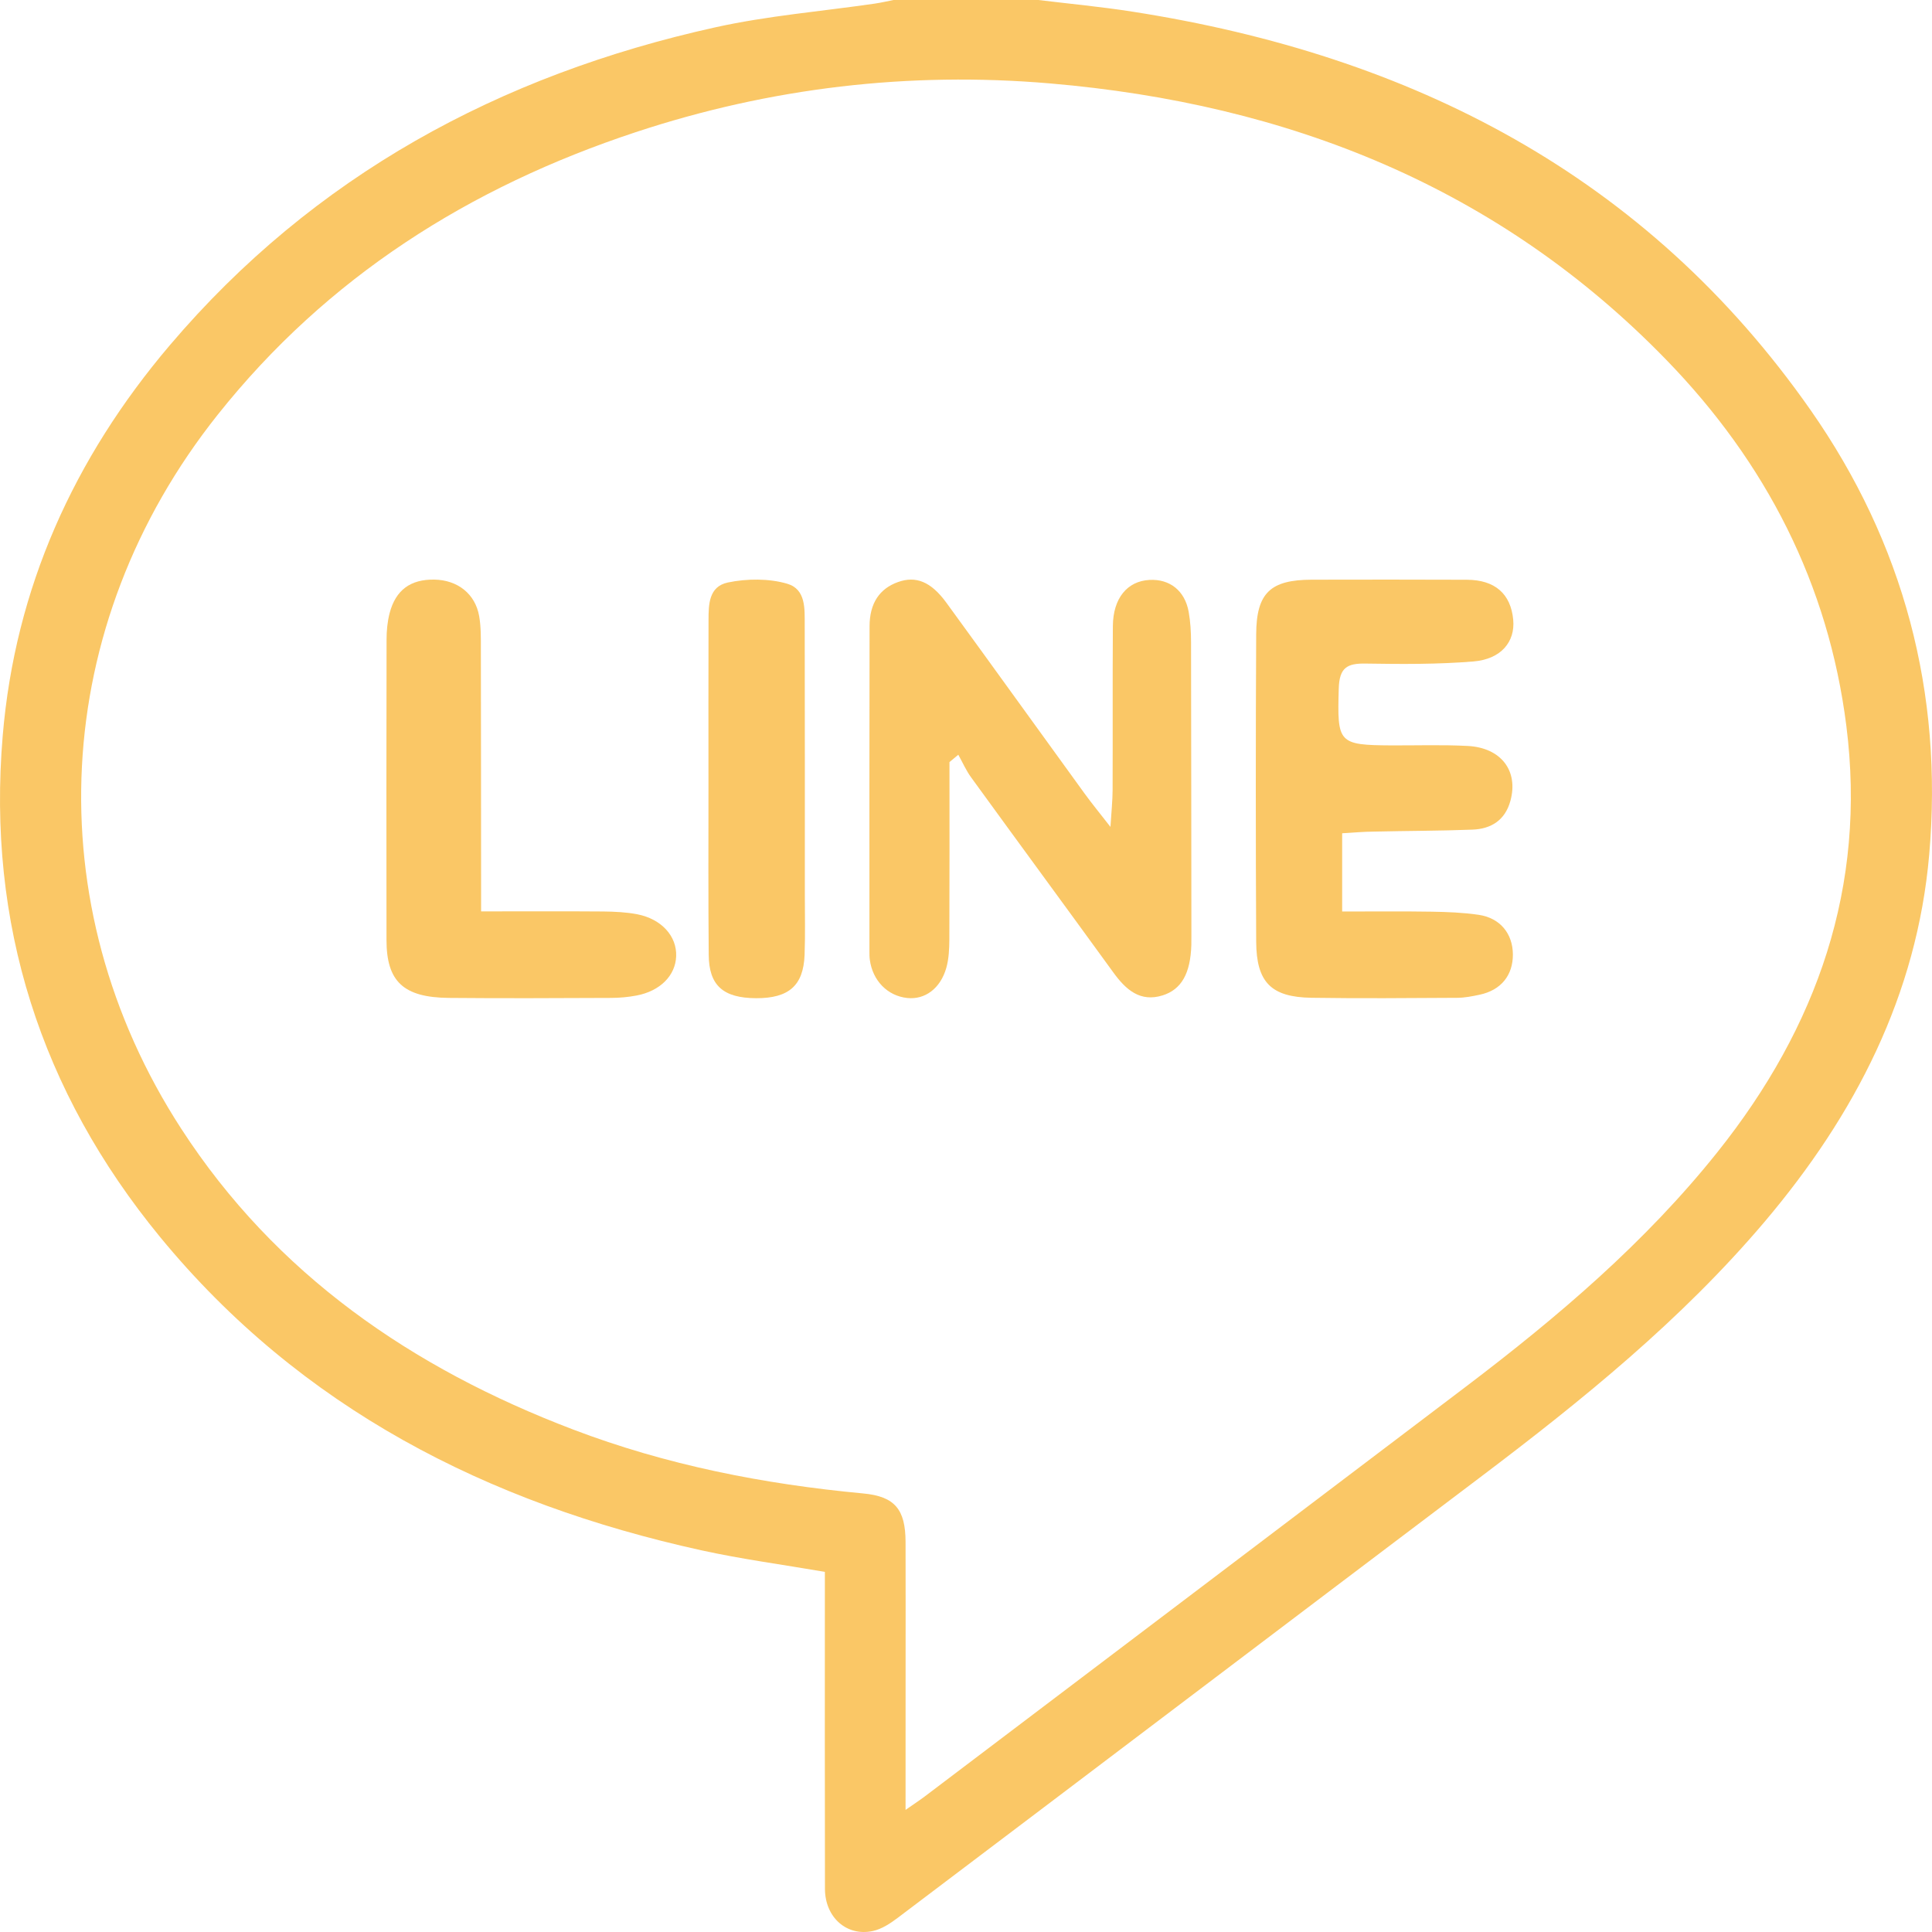
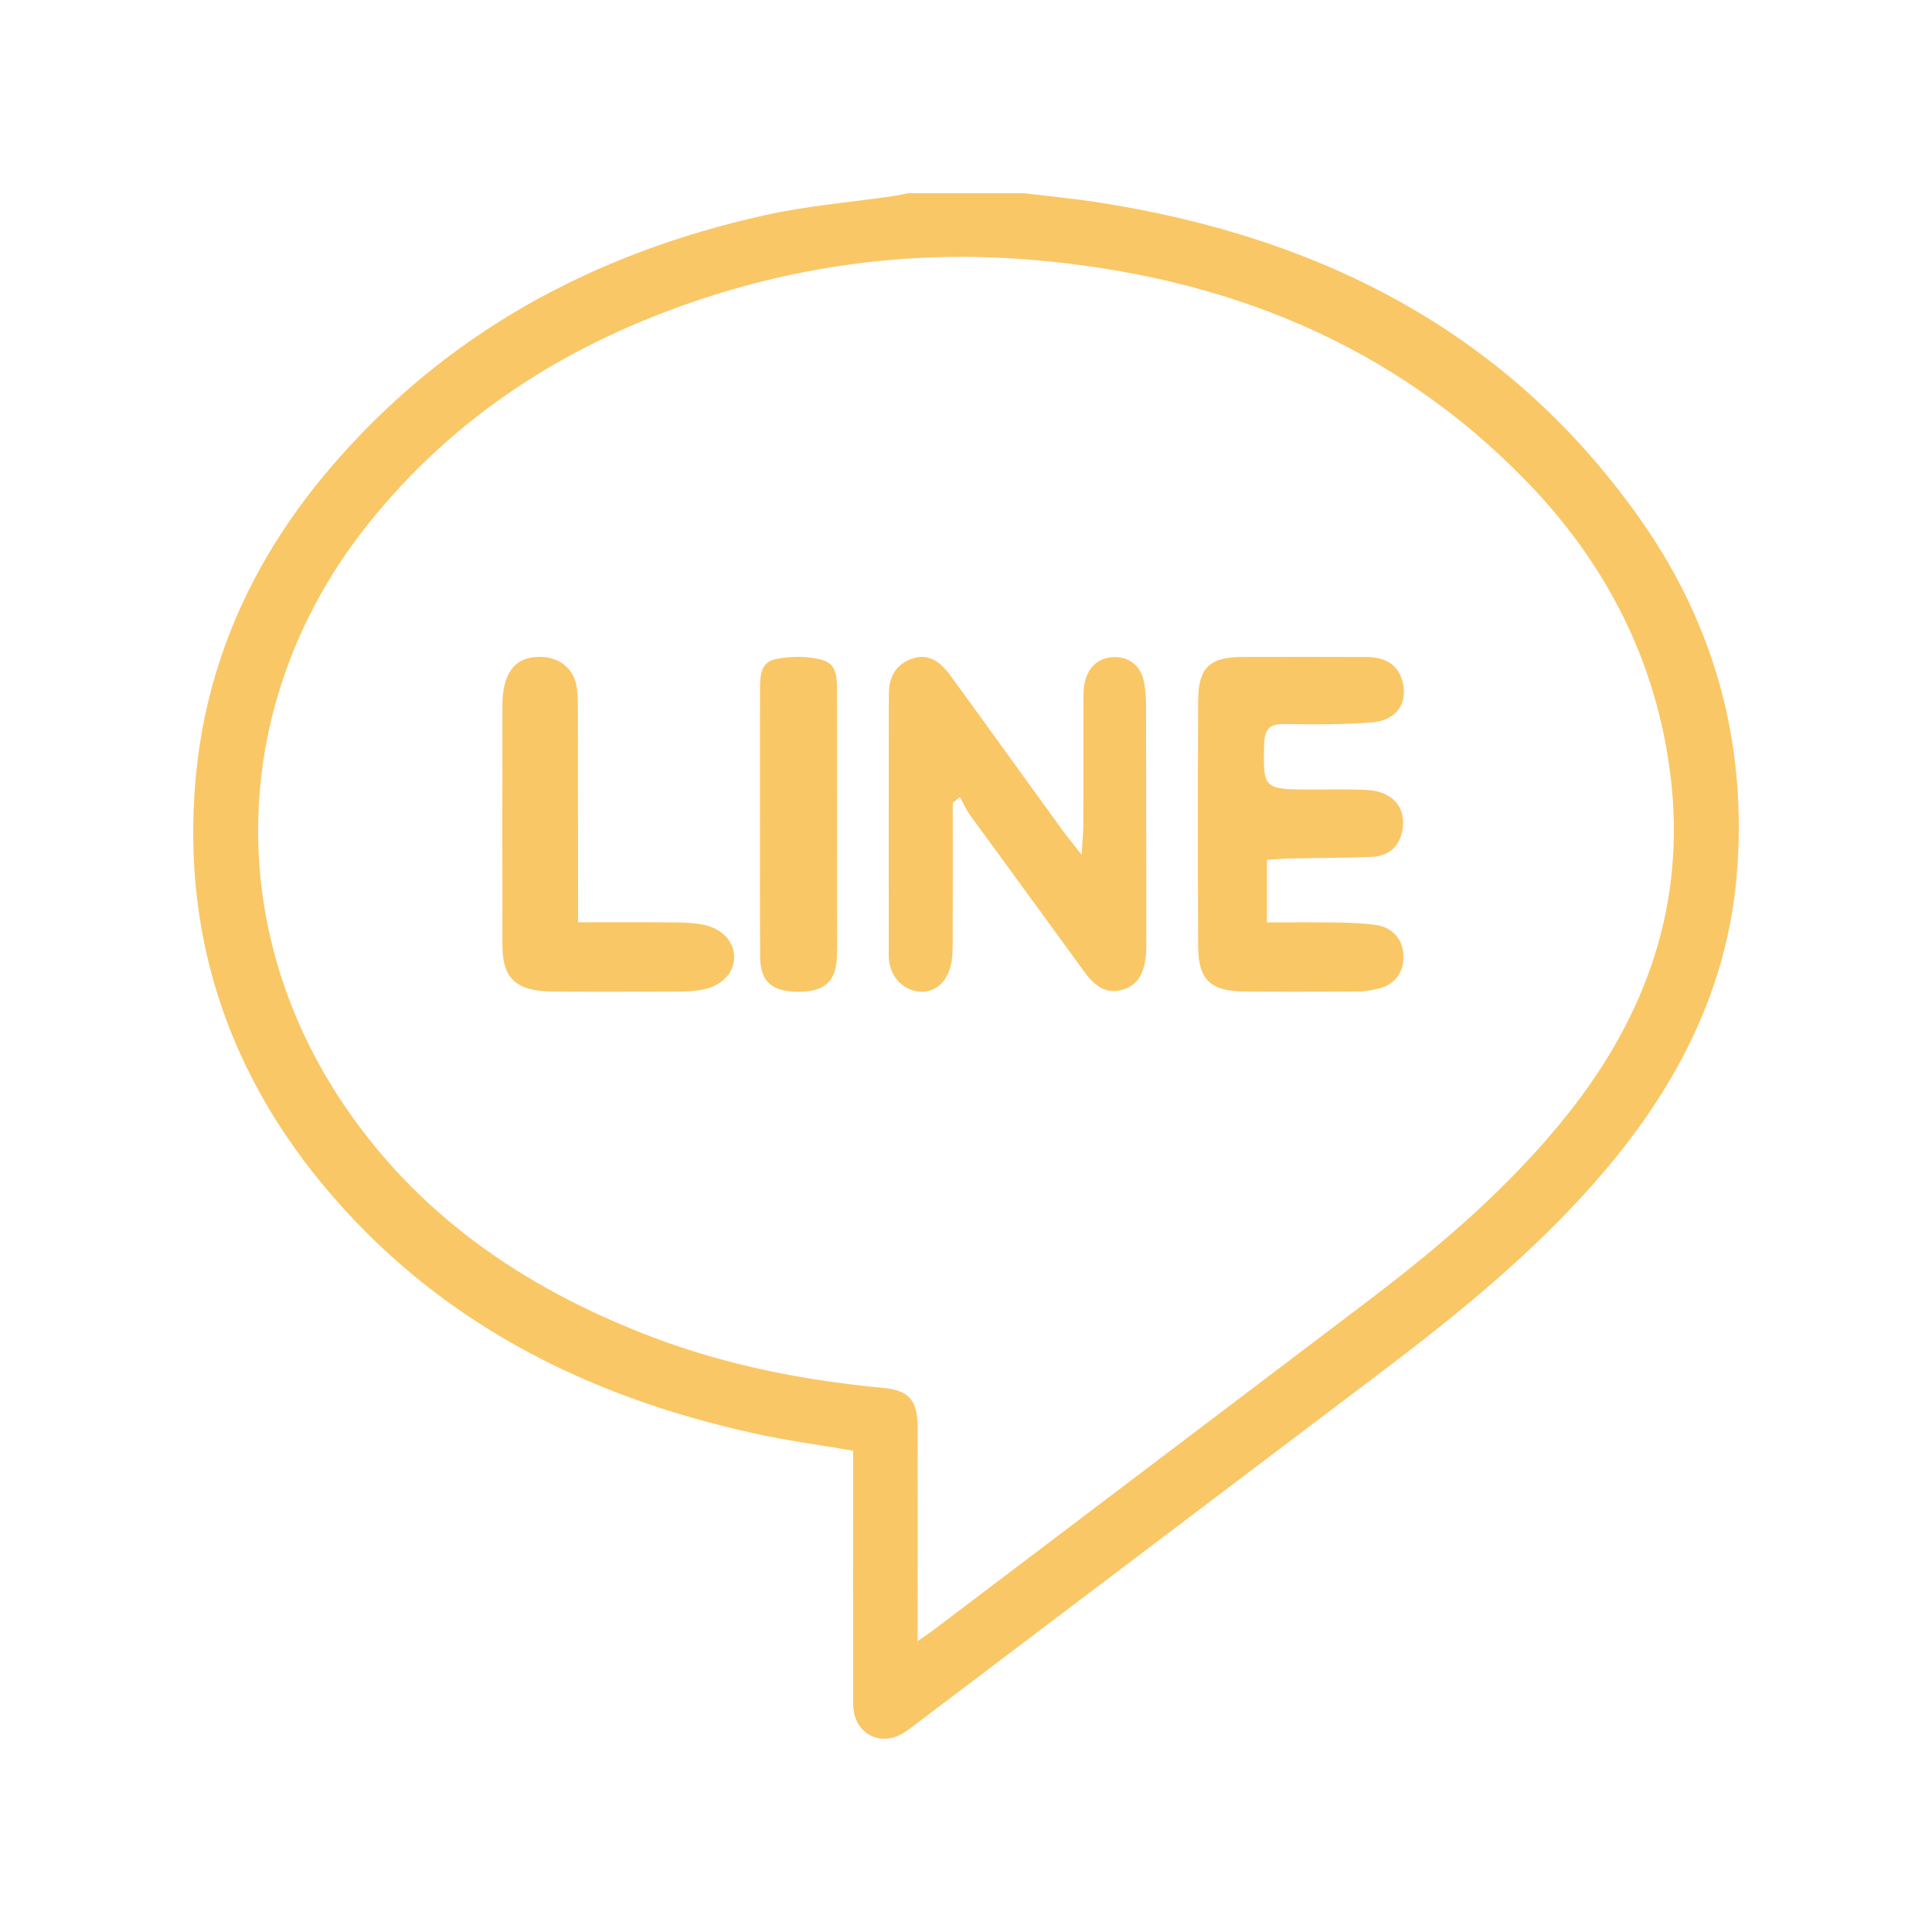
- <svg xmlns="http://www.w3.org/2000/svg" width="60" height="60" viewBox="0 0 60 60" fill="none">
-   <path d="M32.248 0C33.223 0.119 34.201 0.21 35.169 0.362C43.85 1.715 51.132 5.449 56.23 12.736C59.121 16.87 60.35 21.513 59.914 26.534C59.535 30.903 57.609 34.627 54.798 37.947C52.22 40.989 49.14 43.484 45.968 45.879C39.935 50.435 33.91 55.005 27.877 59.562C27.647 59.736 27.381 59.91 27.108 59.969C26.296 60.146 25.624 59.546 25.62 58.665C25.613 55.6 25.617 52.534 25.617 49.468C25.617 49.255 25.617 49.042 25.617 48.816C24.316 48.591 23.034 48.422 21.776 48.145C15.128 46.682 9.337 43.726 4.973 38.418C1.256 33.893 -0.406 28.674 0.084 22.852C0.468 18.266 2.294 14.229 5.275 10.72C9.744 5.462 15.509 2.332 22.218 0.848C23.844 0.488 25.522 0.352 27.174 0.111C27.366 0.083 27.557 0.038 27.749 0C29.248 0 30.747 0 32.248 0ZM28.123 56.208C28.393 56.018 28.555 55.914 28.709 55.798C34.314 51.554 39.92 47.313 45.523 43.065C48.377 40.9 51.097 38.588 53.339 35.777C56.441 31.89 57.97 27.529 57.34 22.543C56.783 18.132 54.84 14.359 51.753 11.18C46.538 5.806 40 3.223 32.613 2.591C28.23 2.216 23.922 2.722 19.741 4.105C14.579 5.812 10.158 8.608 6.761 12.88C1.561 19.416 1.095 28.063 5.629 35.055C8.562 39.578 12.796 42.49 17.793 44.393C20.694 45.499 23.714 46.091 26.804 46.38C27.797 46.472 28.119 46.881 28.123 47.885C28.128 49.292 28.124 50.696 28.124 52.103C28.123 53.426 28.123 54.748 28.123 56.208Z" fill="#FAC766" />
-   <path d="M29.487 23.667C29.487 25.503 29.491 27.336 29.483 29.172C29.481 29.468 29.468 29.775 29.389 30.056C29.206 30.701 28.724 31.051 28.178 30.994C27.565 30.93 27.1 30.458 27.013 29.806C27.001 29.728 27.001 29.647 27.001 29.567C27.001 26.195 26.997 22.822 27.005 19.45C27.006 18.732 27.317 18.28 27.888 18.076C28.44 17.878 28.91 18.059 29.389 18.716C30.826 20.687 32.25 22.67 33.683 24.644C33.909 24.955 34.152 25.251 34.486 25.68C34.517 25.19 34.552 24.86 34.553 24.531C34.56 22.834 34.55 21.138 34.561 19.442C34.568 18.579 35.007 18.047 35.698 18.01C36.326 17.976 36.797 18.343 36.915 18.999C36.971 19.31 36.989 19.633 36.989 19.95C36.996 22.984 36.996 26.016 37 29.05C37 29.15 37.001 29.25 36.998 29.349C36.971 30.23 36.692 30.729 36.105 30.913C35.413 31.129 34.969 30.744 34.576 30.201C33.108 28.178 31.628 26.167 30.161 24.145C30.003 23.929 29.893 23.675 29.761 23.439C29.671 23.517 29.578 23.593 29.487 23.667Z" fill="#FAC766" />
-   <path d="M41.682 25.878C41.682 26.704 41.682 27.472 41.682 28.308C42.631 28.308 43.546 28.298 44.462 28.313C44.95 28.321 45.443 28.34 45.925 28.411C46.589 28.51 46.979 28.994 46.984 29.639C46.987 30.291 46.615 30.751 45.95 30.892C45.721 30.941 45.486 30.987 45.254 30.988C43.745 30.997 42.236 31.01 40.728 30.987C39.477 30.967 39.019 30.508 39.012 29.246C38.996 26.064 38.996 22.879 39.012 19.696C39.019 18.411 39.455 18.006 40.738 18.003C42.344 17.998 43.951 18 45.557 18.005C46.425 18.008 46.919 18.441 46.994 19.245C47.059 19.929 46.619 20.471 45.761 20.542C44.651 20.633 43.532 20.626 42.417 20.608C41.841 20.598 41.594 20.726 41.576 21.388C41.529 23.076 41.551 23.14 43.223 23.149C44.006 23.152 44.792 23.125 45.574 23.166C46.619 23.218 47.163 23.939 46.907 24.872C46.742 25.476 46.305 25.743 45.73 25.765C44.713 25.804 43.694 25.802 42.675 25.826C42.35 25.828 42.023 25.858 41.682 25.878Z" fill="#FAC766" />
-   <path d="M14.941 28.304C16.269 28.304 17.503 28.297 18.738 28.307C19.09 28.311 19.447 28.328 19.789 28.393C20.545 28.54 21.022 29.074 20.999 29.695C20.979 30.295 20.502 30.779 19.768 30.917C19.512 30.966 19.245 30.99 18.981 30.991C17.302 30.998 15.622 31.007 13.942 30.991C12.528 30.978 12.003 30.481 12.003 29.191C11.999 26.083 11.999 22.974 12.005 19.867C12.005 19.59 12.031 19.309 12.1 19.041C12.289 18.321 12.751 17.988 13.488 18C14.208 18.012 14.76 18.44 14.881 19.135C14.939 19.467 14.934 19.811 14.934 20.148C14.939 22.619 14.939 25.089 14.941 27.56C14.941 27.774 14.941 27.99 14.941 28.304Z" fill="#FAC766" />
-   <path d="M22.002 24.418C22.002 22.696 21.998 20.974 22.004 19.252C22.006 18.784 22.006 18.216 22.604 18.09C23.188 17.967 23.884 17.962 24.447 18.128C25.03 18.299 24.989 18.907 24.991 19.389C24.997 22.192 24.995 24.996 24.995 27.8C24.995 28.42 25.01 29.042 24.987 29.663C24.948 30.612 24.494 31.003 23.482 31C22.457 30.995 22.015 30.605 22.01 29.647C21.994 27.903 22.002 26.161 22.002 24.418Z" fill="#FAC766" />
+ <svg xmlns="http://www.w3.org/2000/svg" width="50" height="50" viewBox="0 0 50 50" fill="none">
+   <rect width="50" height="50" fill="none" />
+   <path d="M26.498 5C27.148 5.079 27.801 5.14 28.446 5.241C34.233 6.144 39.088 8.632 42.487 13.491C44.414 16.246 45.233 19.342 44.943 22.689C44.69 25.602 43.406 28.084 41.532 30.298C39.813 32.326 37.76 33.99 35.646 35.586C31.623 38.623 27.607 41.67 23.585 44.708C23.431 44.824 23.254 44.94 23.072 44.979C22.531 45.097 22.082 44.697 22.08 44.11C22.076 42.066 22.078 40.023 22.078 37.979C22.078 37.837 22.078 37.695 22.078 37.544C21.211 37.394 20.356 37.282 19.517 37.096C15.085 36.121 11.225 34.151 8.315 30.612C5.837 27.595 4.73 24.116 5.056 20.235C5.312 17.177 6.529 14.486 8.517 12.147C11.496 8.641 15.339 6.555 19.812 5.565C20.896 5.325 22.015 5.235 23.116 5.074C23.244 5.055 23.371 5.025 23.499 5C24.498 5 25.498 5 26.498 5ZM23.748 42.472C23.929 42.345 24.037 42.276 24.139 42.199C27.876 39.369 31.613 36.542 35.348 33.71C37.252 32.267 39.065 30.725 40.559 28.851C42.627 26.26 43.646 23.352 43.227 20.029C42.855 17.088 41.56 14.573 39.502 12.453C36.025 8.87 31.667 7.148 26.742 6.728C23.82 6.477 20.948 6.815 18.16 7.737C14.719 8.875 11.772 10.739 9.507 13.587C6.041 17.944 5.73 23.708 8.753 28.37C10.708 31.385 13.531 33.326 16.862 34.596C18.796 35.333 20.809 35.727 22.869 35.92C23.531 35.982 23.746 36.254 23.748 36.924C23.752 37.861 23.75 38.798 23.75 39.735C23.748 40.618 23.748 41.499 23.748 42.472Z" fill="#FAC766" />
+   <path d="M24.658 20.778C24.658 22.002 24.66 23.224 24.655 24.448C24.654 24.645 24.646 24.85 24.593 25.037C24.471 25.468 24.149 25.701 23.785 25.663C23.377 25.62 23.067 25.305 23.008 24.87C23.001 24.819 23.001 24.765 23.001 24.712C23.001 22.464 22.998 20.215 23.003 17.967C23.004 17.488 23.211 17.187 23.592 17.05C23.96 16.919 24.273 17.039 24.593 17.478C25.551 18.791 26.5 20.113 27.455 21.429C27.606 21.637 27.768 21.834 27.991 22.12C28.011 21.793 28.035 21.573 28.036 21.354C28.04 20.222 28.034 19.092 28.041 17.961C28.045 17.386 28.338 17.031 28.799 17.007C29.218 16.984 29.532 17.229 29.61 17.666C29.647 17.873 29.659 18.088 29.659 18.3C29.664 20.323 29.664 22.344 29.666 24.367C29.666 24.433 29.668 24.5 29.665 24.566C29.647 25.153 29.462 25.486 29.07 25.608C28.608 25.753 28.312 25.496 28.05 25.134C27.072 23.785 26.085 22.445 25.107 21.097C25.002 20.953 24.929 20.784 24.841 20.626C24.78 20.678 24.719 20.728 24.658 20.778Z" fill="#FAC766" />
+   <path d="M32.788 22.252C32.788 22.802 32.788 23.315 32.788 23.872C33.42 23.872 34.031 23.865 34.641 23.875C34.967 23.881 35.295 23.893 35.617 23.94C36.059 24.007 36.319 24.329 36.322 24.759C36.325 25.194 36.077 25.501 35.633 25.595C35.481 25.628 35.324 25.658 35.169 25.659C34.164 25.665 33.157 25.674 32.152 25.658C31.318 25.644 31.013 25.339 31.008 24.497C30.997 22.376 30.997 20.253 31.008 18.131C31.013 17.274 31.304 17.004 32.158 17.002C33.229 16.999 34.301 17 35.371 17.003C35.95 17.005 36.279 17.294 36.329 17.83C36.372 18.286 36.079 18.648 35.507 18.695C34.767 18.755 34.021 18.751 33.278 18.739C32.894 18.732 32.729 18.817 32.717 19.259C32.686 20.384 32.7 20.427 33.815 20.433C34.337 20.435 34.861 20.417 35.382 20.444C36.079 20.479 36.442 20.959 36.272 21.582C36.161 21.984 35.87 22.162 35.486 22.177C34.808 22.203 34.129 22.202 33.45 22.217C33.233 22.218 33.016 22.239 32.788 22.252Z" fill="#FAC766" />
+   <path d="M14.961 23.869C15.846 23.869 16.669 23.865 17.492 23.872C17.726 23.874 17.965 23.885 18.193 23.929C18.697 24.027 19.015 24.383 19 24.797C18.986 25.197 18.668 25.519 18.179 25.611C18.008 25.644 17.83 25.66 17.654 25.661C16.534 25.666 15.415 25.671 14.295 25.661C13.352 25.652 13.002 25.32 13.002 24.46C12.999 22.389 12.999 20.316 13.003 18.244C13.003 18.06 13.02 17.872 13.067 17.694C13.193 17.214 13.501 16.992 13.992 17C14.472 17.008 14.84 17.294 14.921 17.757C14.959 17.978 14.956 18.207 14.956 18.432C14.959 20.079 14.959 21.726 14.961 23.374C14.961 23.516 14.961 23.66 14.961 23.869Z" fill="#FAC766" />
+   <path d="M19.668 21.279C19.668 20.131 19.665 18.983 19.669 17.834C19.671 17.522 19.671 17.144 20.069 17.06C20.459 16.978 20.923 16.974 21.298 17.085C21.686 17.199 21.659 17.605 21.661 17.926C21.665 19.795 21.663 21.664 21.663 23.533C21.663 23.947 21.674 24.361 21.658 24.775C21.632 25.408 21.329 25.669 20.655 25.667C19.971 25.663 19.677 25.403 19.673 24.765C19.663 23.602 19.668 22.44 19.668 21.279Z" fill="#FAC766" />
</svg>
